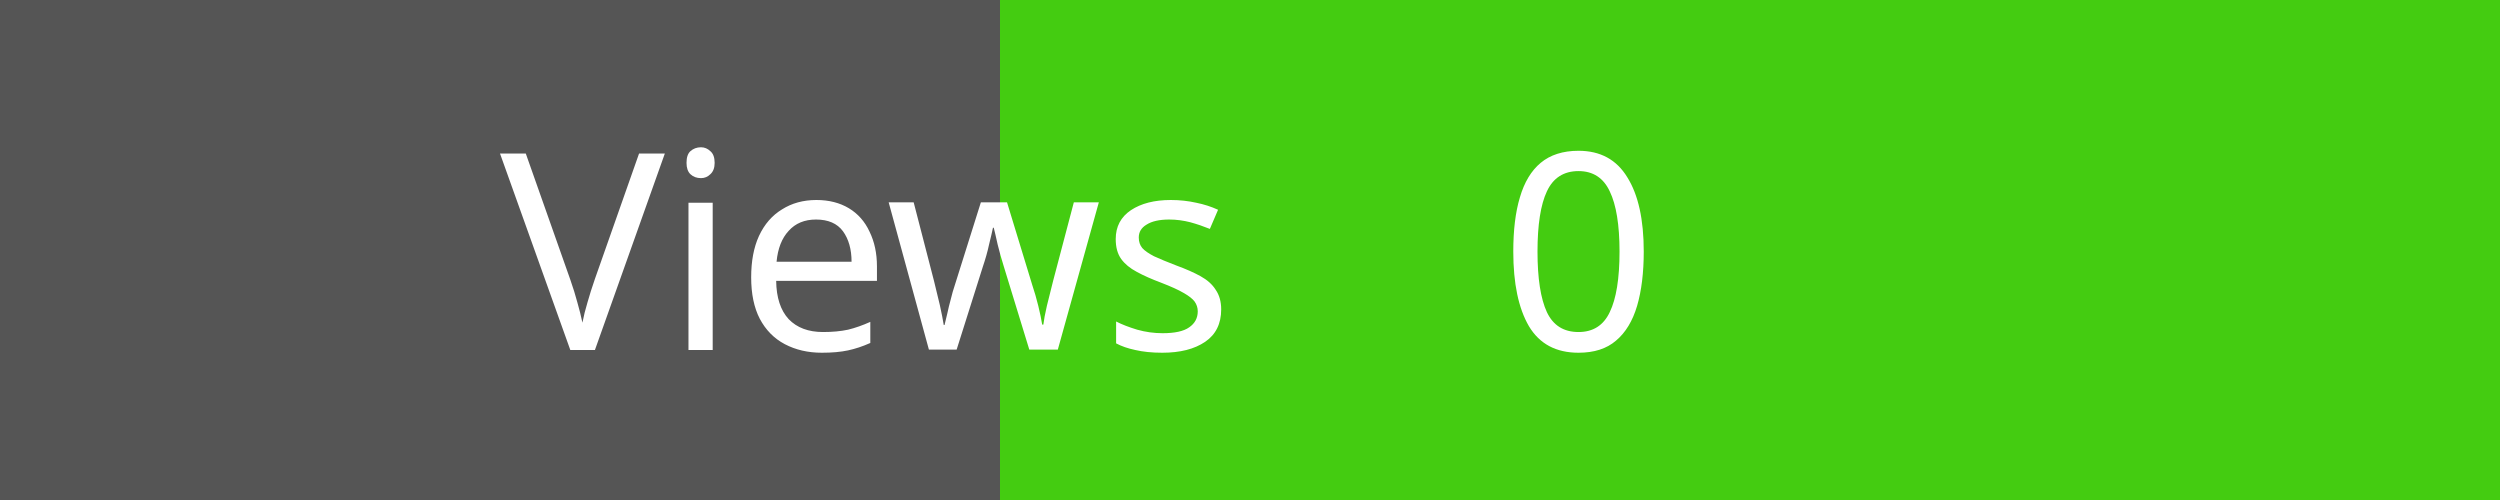
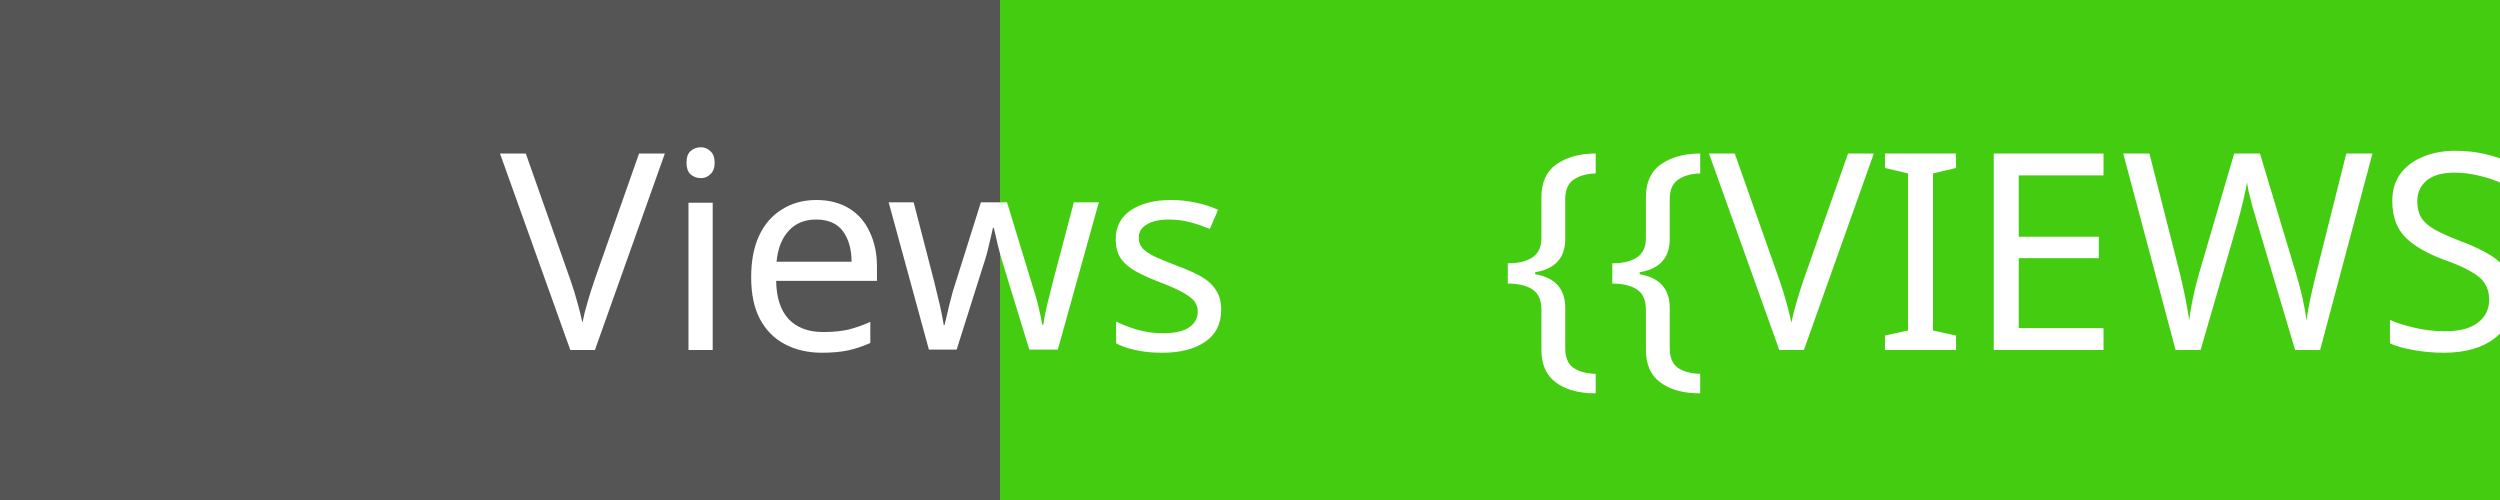
<svg xmlns="http://www.w3.org/2000/svg" width="100" height="20">
  <rect width="100" height="20" fill="#555" />
  <rect x="40" width="60" height="20" fill="#4c1" />
  <text x="20" y="14" fill="#fff" font-family="Verdana" font-size="11">Views</text>
-   <text x="60" y="14" fill="#fff" font-family="Verdana" font-size="11">0</text>
+   <text x="60" y="14" fill="#fff" font-family="Verdana" font-size="11">{{VIEWS}}</text>
</svg>
